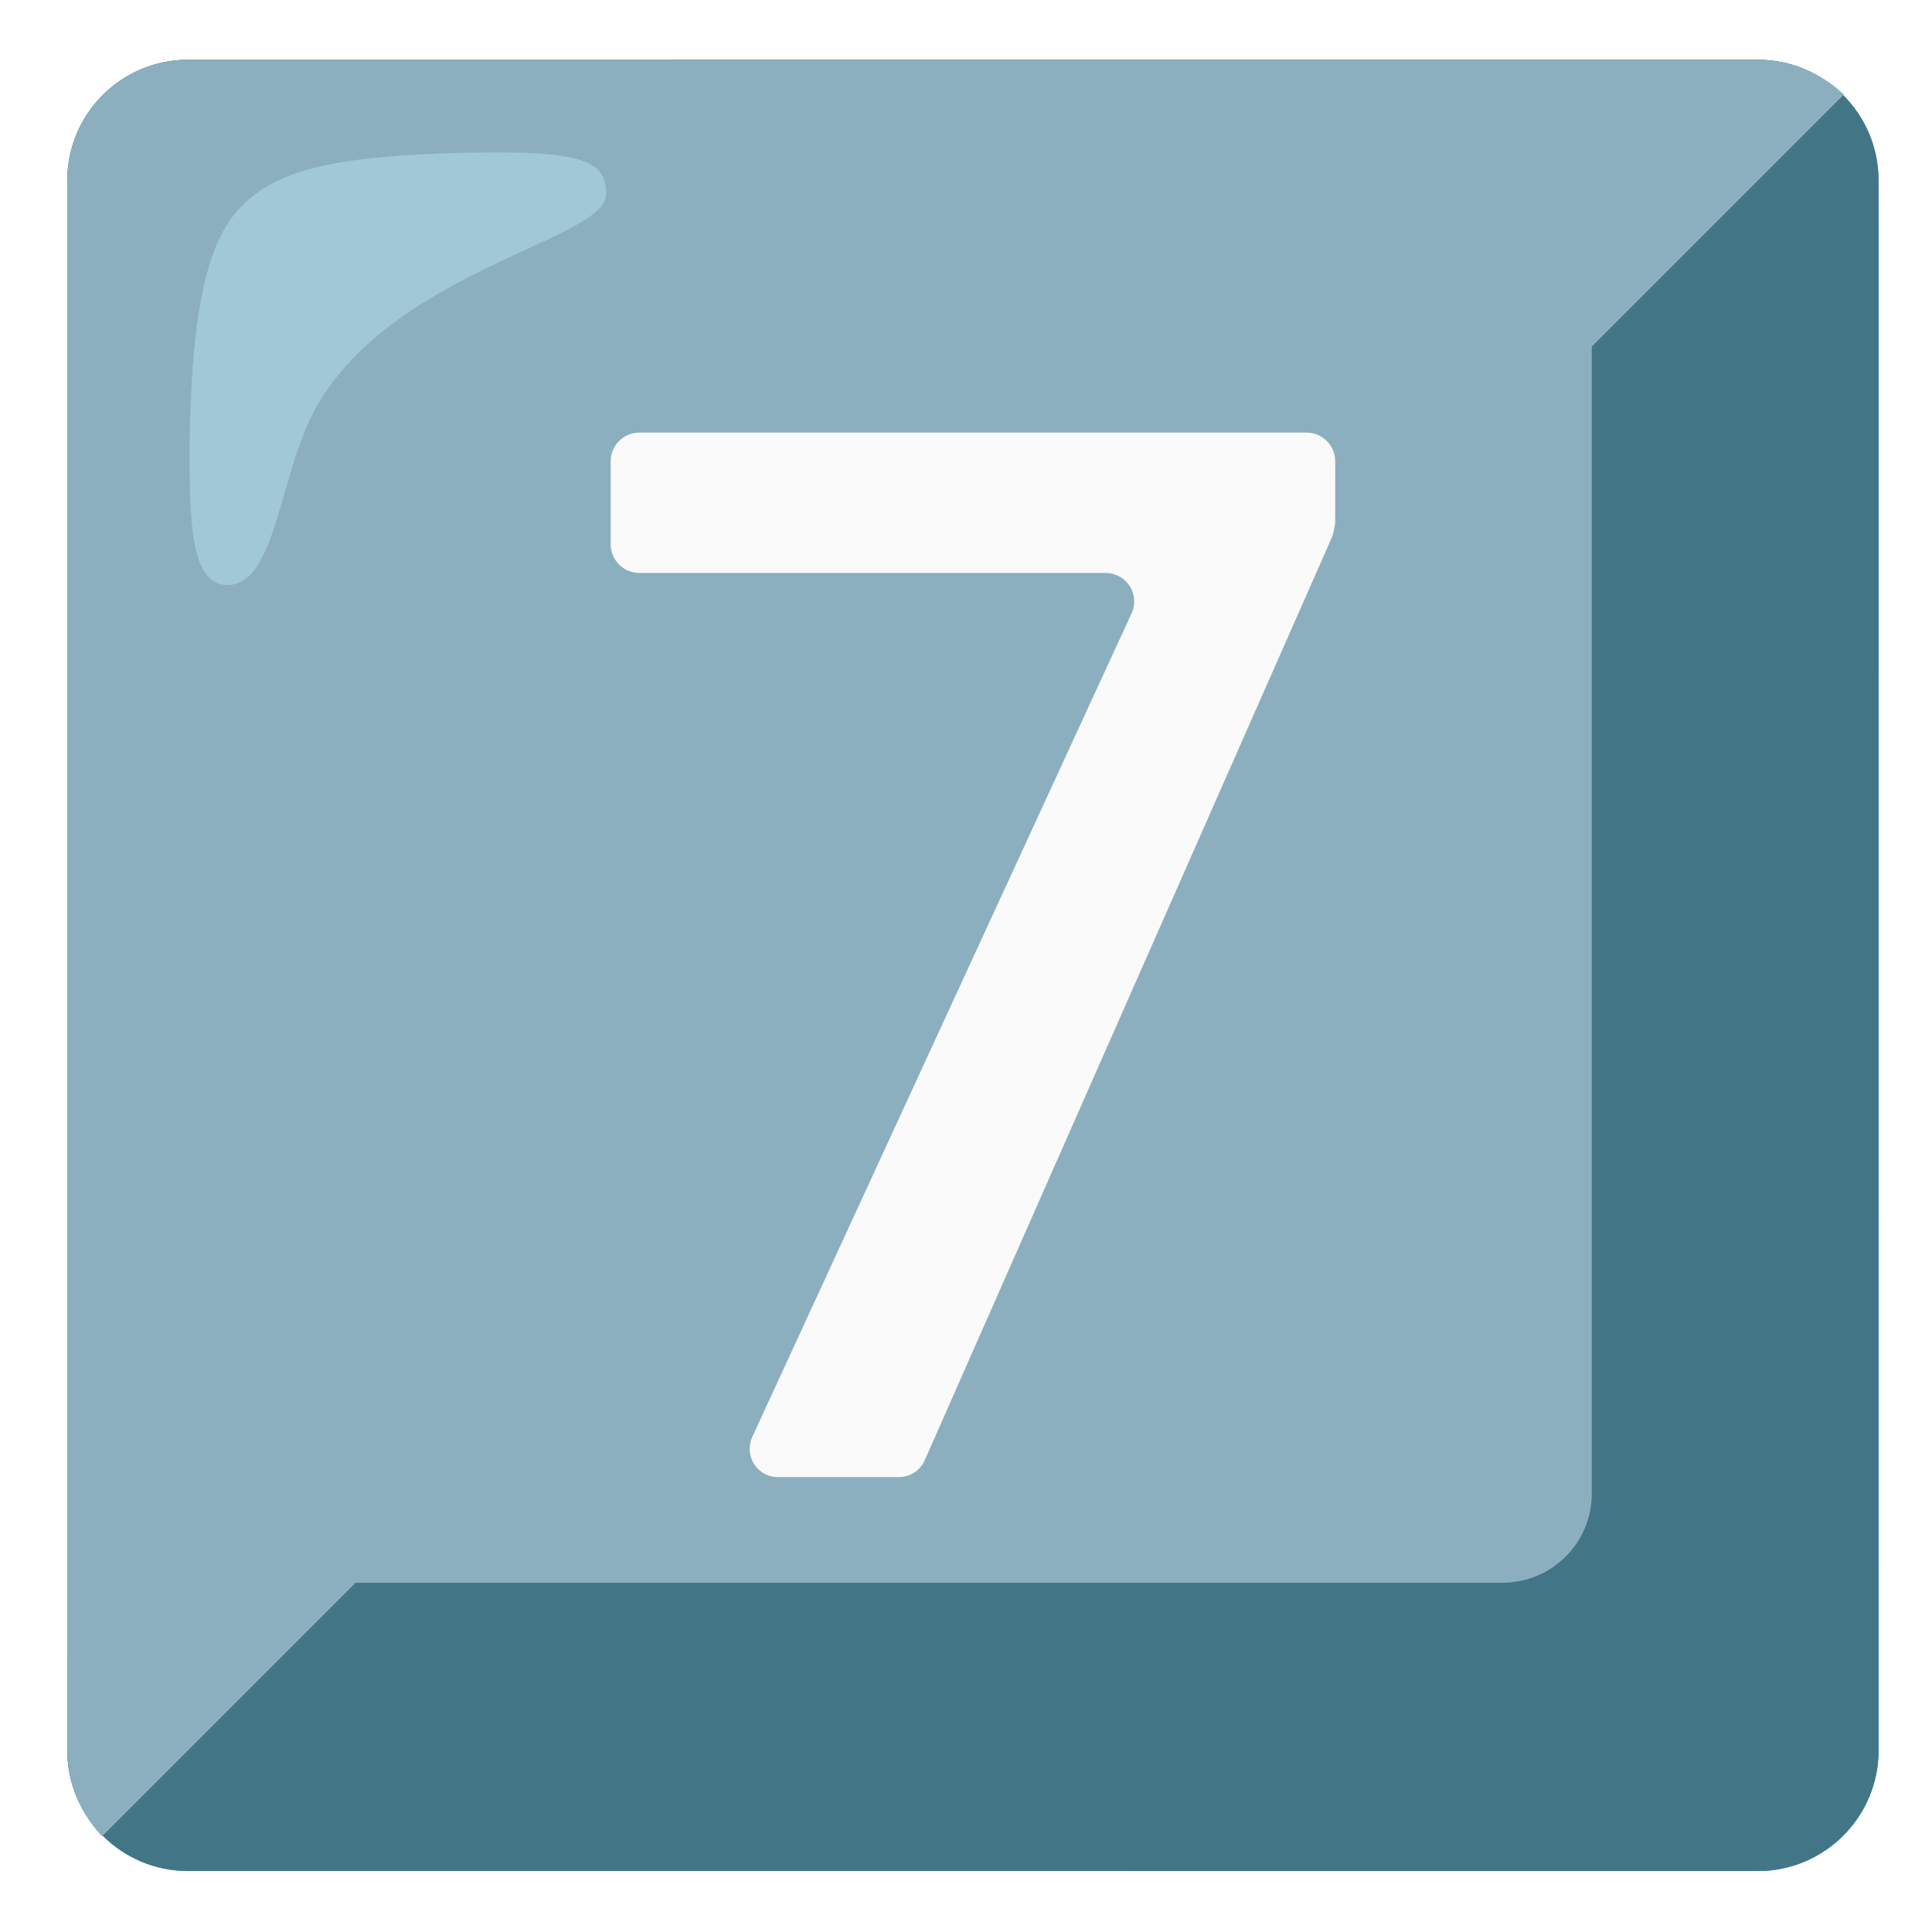
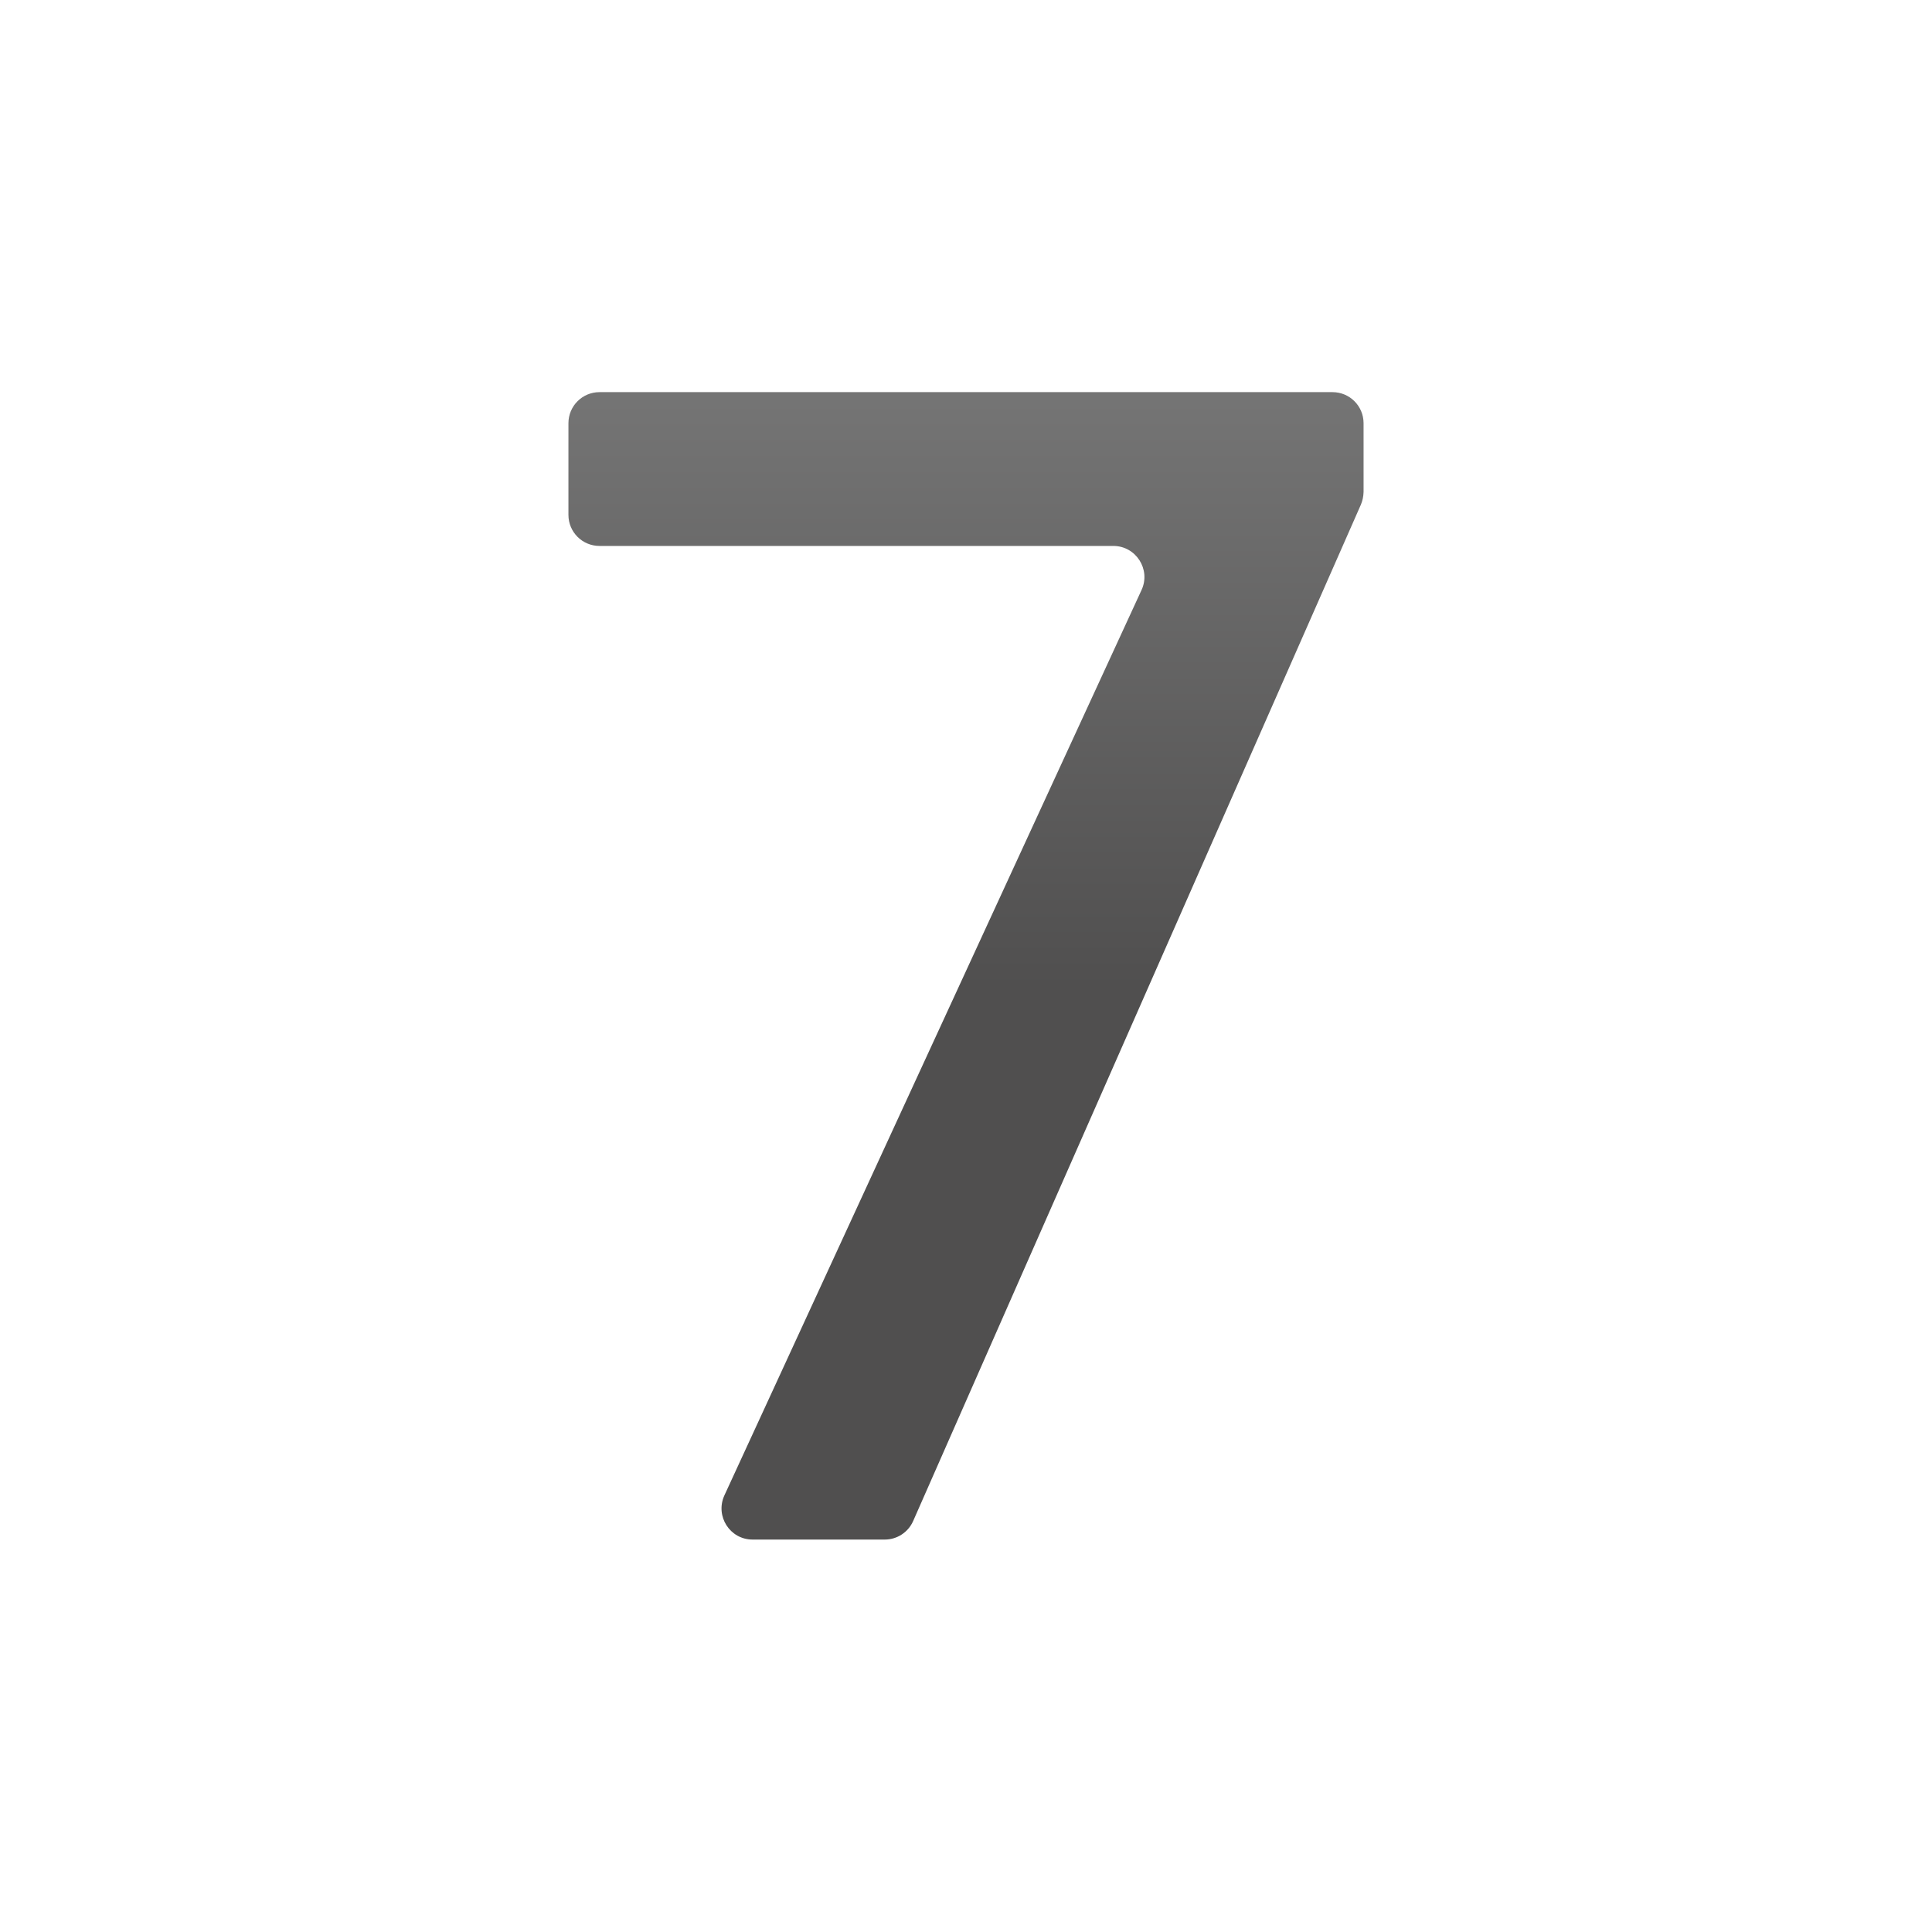
<svg xmlns="http://www.w3.org/2000/svg" version="1.1" id="Layer_1" x="0px" y="0px" viewBox="0 0 128 128" style="enable-background:new 0 0 128 128;" xml:space="preserve">
-   <g>
-     <linearGradient id="SVGID_1_" gradientUnits="userSpaceOnUse" x1="9.98" y1="-831.352" x2="123.28" y2="-945.122" gradientTransform="matrix(1 0 0 -1 -4 -826.1102)">
-       <stop offset="0" style="stop-color:#81D4FA" />
-       <stop offset="1" style="stop-color:#0094D6" />
-     </linearGradient>
-     <path style="fill:url(#SVGID_1_);" d="M116.46,123.96h-104c-4.42,0-8-3.58-8-8v-104c0-4.42,3.58-8,8-8h104c4.42,0,8,3.58,8,8v104   C124.46,120.38,120.88,123.96,116.46,123.96z" />
-     <g style="opacity:0.2;">
-       <path style="fill:#424242;" d="M116.46,3.96h-104c-4.42,0-8,3.58-8,8v104c0,4.42,3.58,8,8,8h104c4.42,0,8-3.58,8-8v-104    C124.46,7.54,120.88,3.96,116.46,3.96z" />
-     </g>
-     <path style="fill:#427687;" d="M116.46,3.96h-104c-4.42,0-8,3.58-8,8v104c0,4.42,3.58,8,8,8h104c4.42,0,8-3.58,8-8v-104   C124.46,7.54,120.88,3.96,116.46,3.96z" />
-     <path style="fill:#8CAFBF;" d="M122.16,6.26c-1.54-1.46-3.58-2.28-5.7-2.3h-104c-4.42,0-8,3.58-8,8v104   c0.02,2.12,0.84,4.16,2.3,5.7l16.8-16.8h76c3.26-0.01,5.89-2.64,5.9-5.9v-76L122.16,6.26z" />
-     <path style="fill:#FAFAFA;" d="M88.26,35.56l-27,61.2c-0.3,0.67-0.97,1.1-1.7,1.1h-8c-1.03,0.01-1.88-0.81-1.89-1.85   c0-0.3,0.06-0.59,0.19-0.85l25.1-54.5c0.45-0.94,0.05-2.07-0.9-2.52c-0.25-0.12-0.52-0.18-0.8-0.18h-30.9c-1.05,0-1.9-0.85-1.9-1.9   v0v-5.5c0-1.05,0.85-1.9,1.9-1.9l0,0h44.2c1.05,0,1.9,0.85,1.9,1.9v0v4.1C88.41,34.97,88.35,35.27,88.26,35.56z" />
-     <path style="opacity:0.5;fill:#B4E1ED;enable-background:new    ;" d="M40.16,12.86c0-2.3-1.6-3-10.8-2.7c-7.7,0.3-11.5,1.2-13.8,4   s-2.9,8.5-3,15.3c0,4.8,0,9.3,2.5,9.3c3.4,0,3.4-7.9,6.2-12.3C26.66,17.76,40.16,15.86,40.16,12.86z" />
-   </g>
+   <linearGradient id="SVGID_1_" gradientUnits="userSpaceOnUse" x1="64" y1="102.5" x2="64" y2="24.97" gradientTransform="matrix(1 0 0 -1 0 128)">
+     <stop offset="0" style="stop-color:#757575" />
+     <stop offset="0.515" style="stop-color:#504F4F" />
+   </linearGradient>
+   <path style="fill:url(#SVGID_1_);" d="M90.16,33.44L60.5,100.77c-0.33,0.75-1.07,1.23-1.88,1.23h-8.76c-1.5,0-2.49-1.55-1.87-2.92  l27.64-59.99c0.63-1.36-0.37-2.92-1.87-2.92H39.72c-1.14,0-2.06-0.92-2.06-2.06v-6.07c0-1.14,0.92-2.06,2.06-2.06h48.56  c1.14,0,2.06,0.92,2.06,2.06v4.56C90.33,32.9,90.27,33.18,90.16,33.44z" />
</svg>
